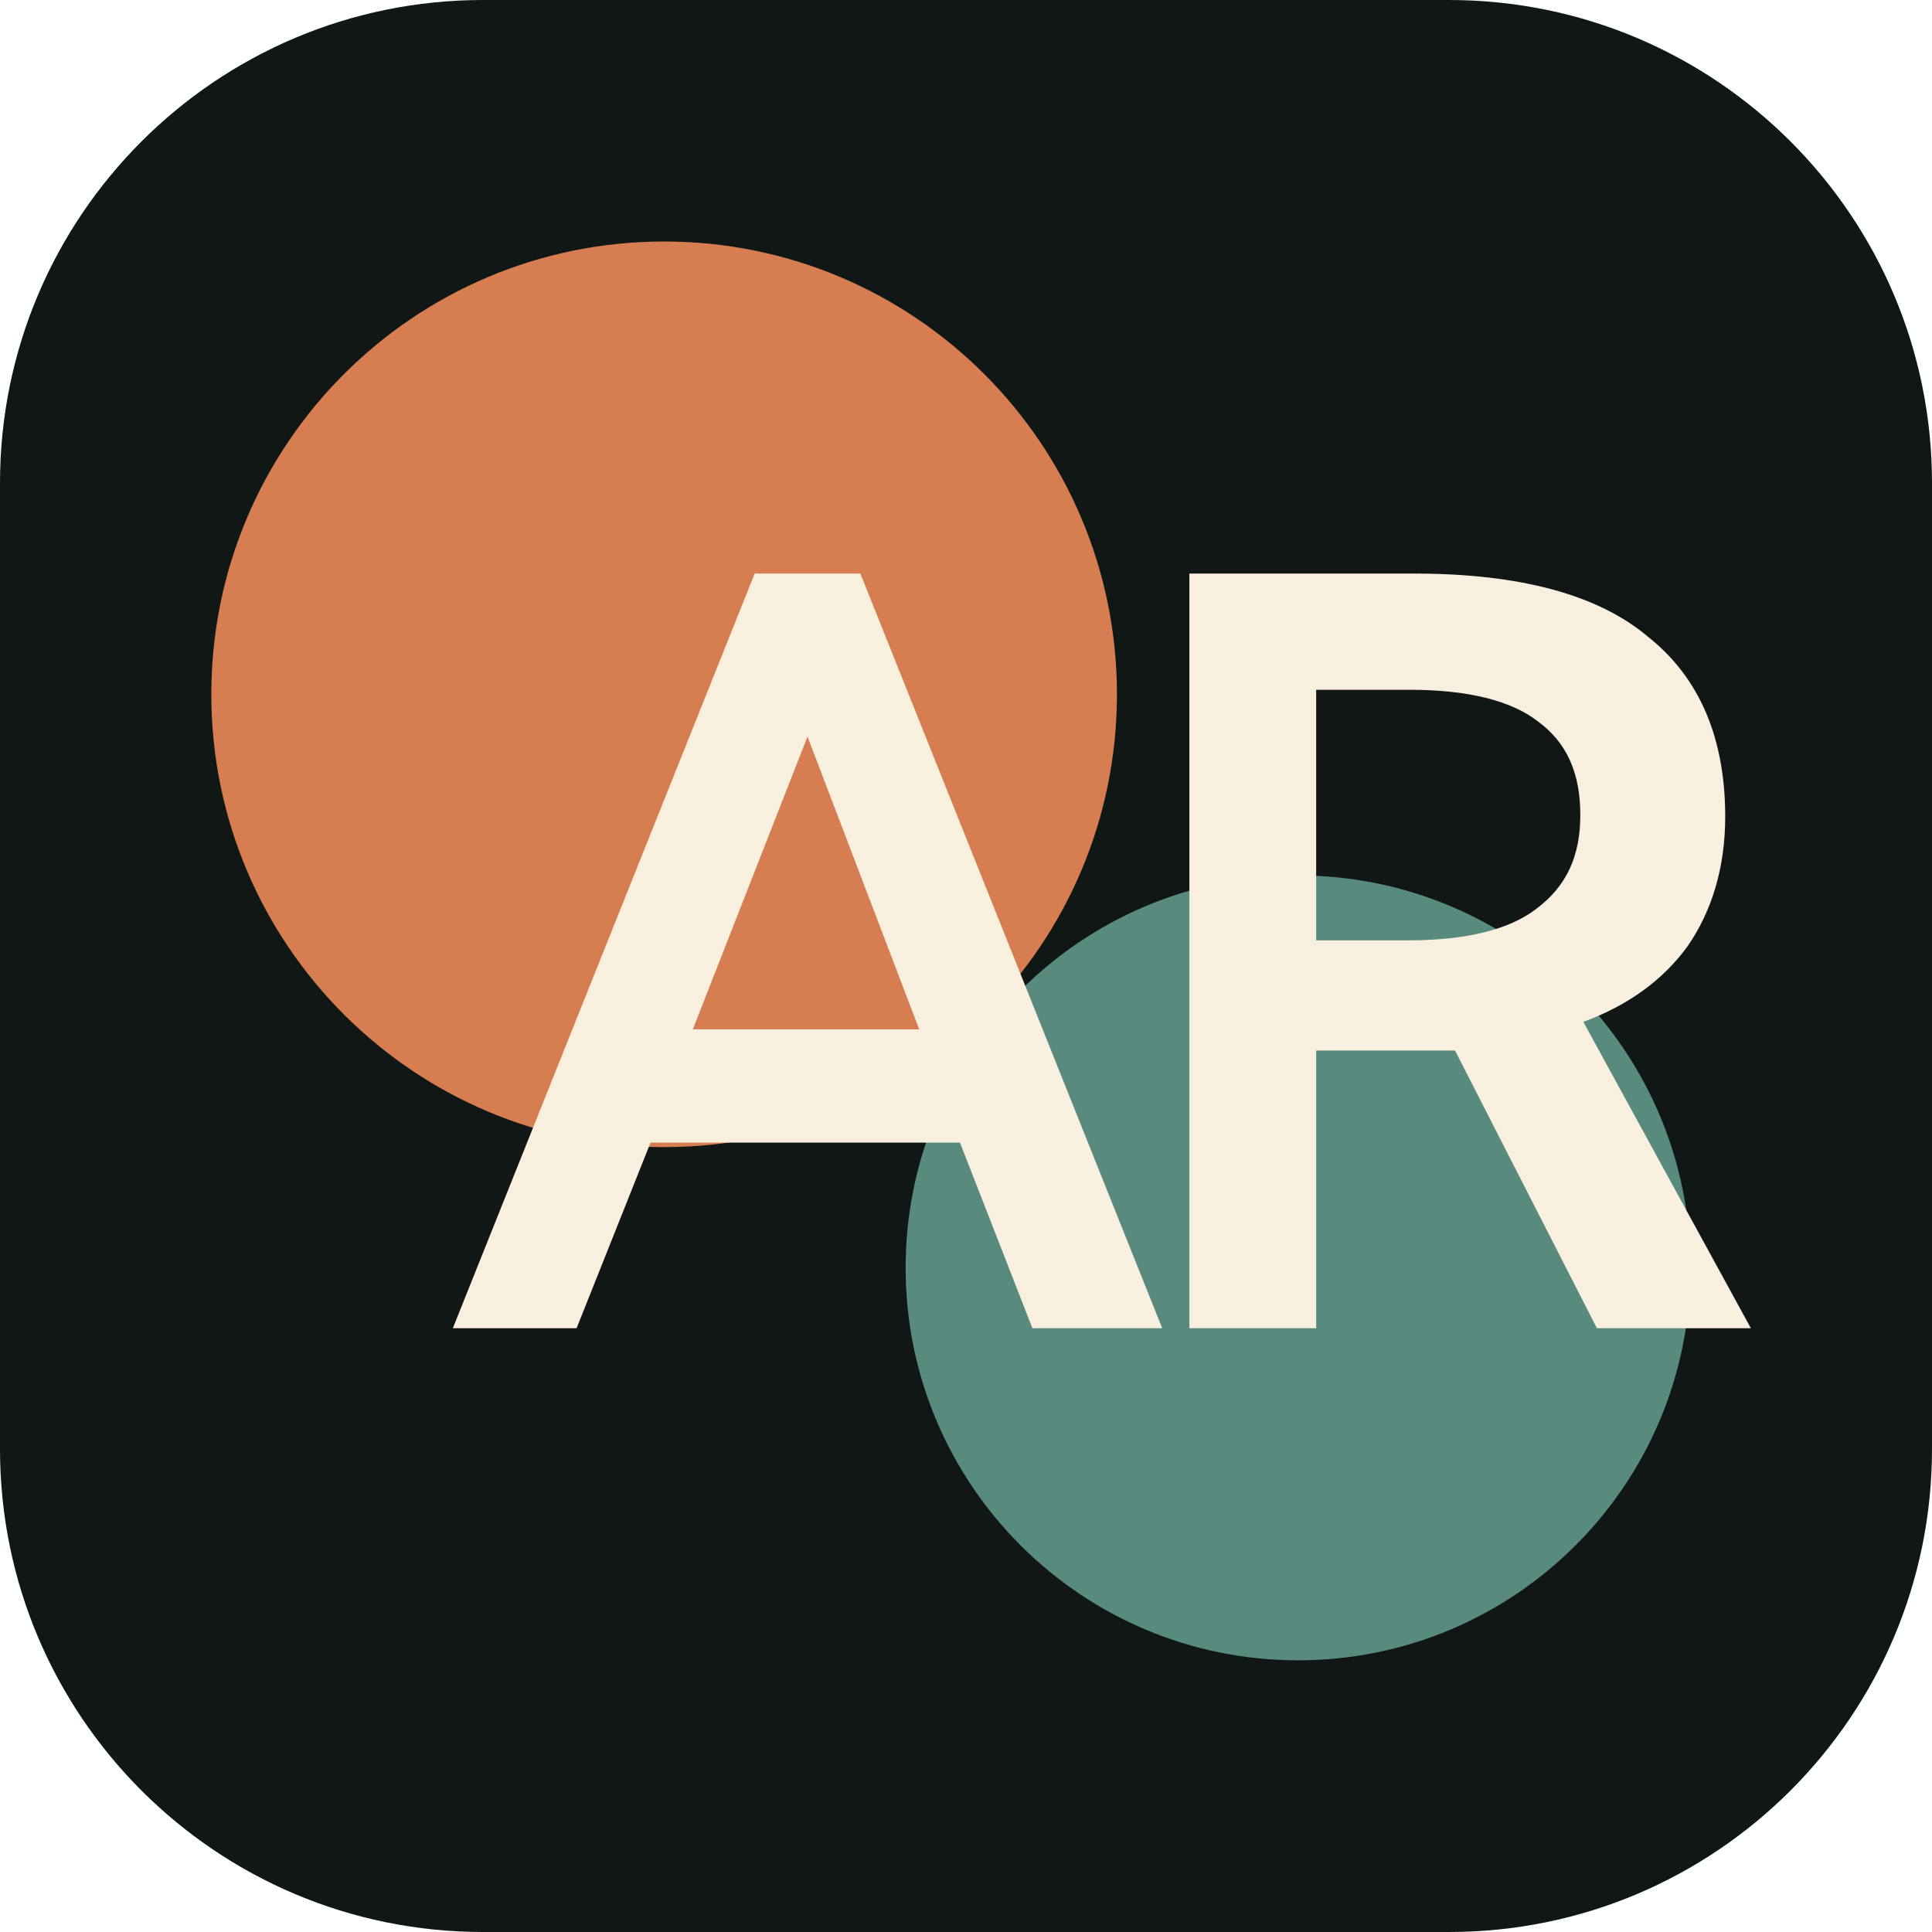
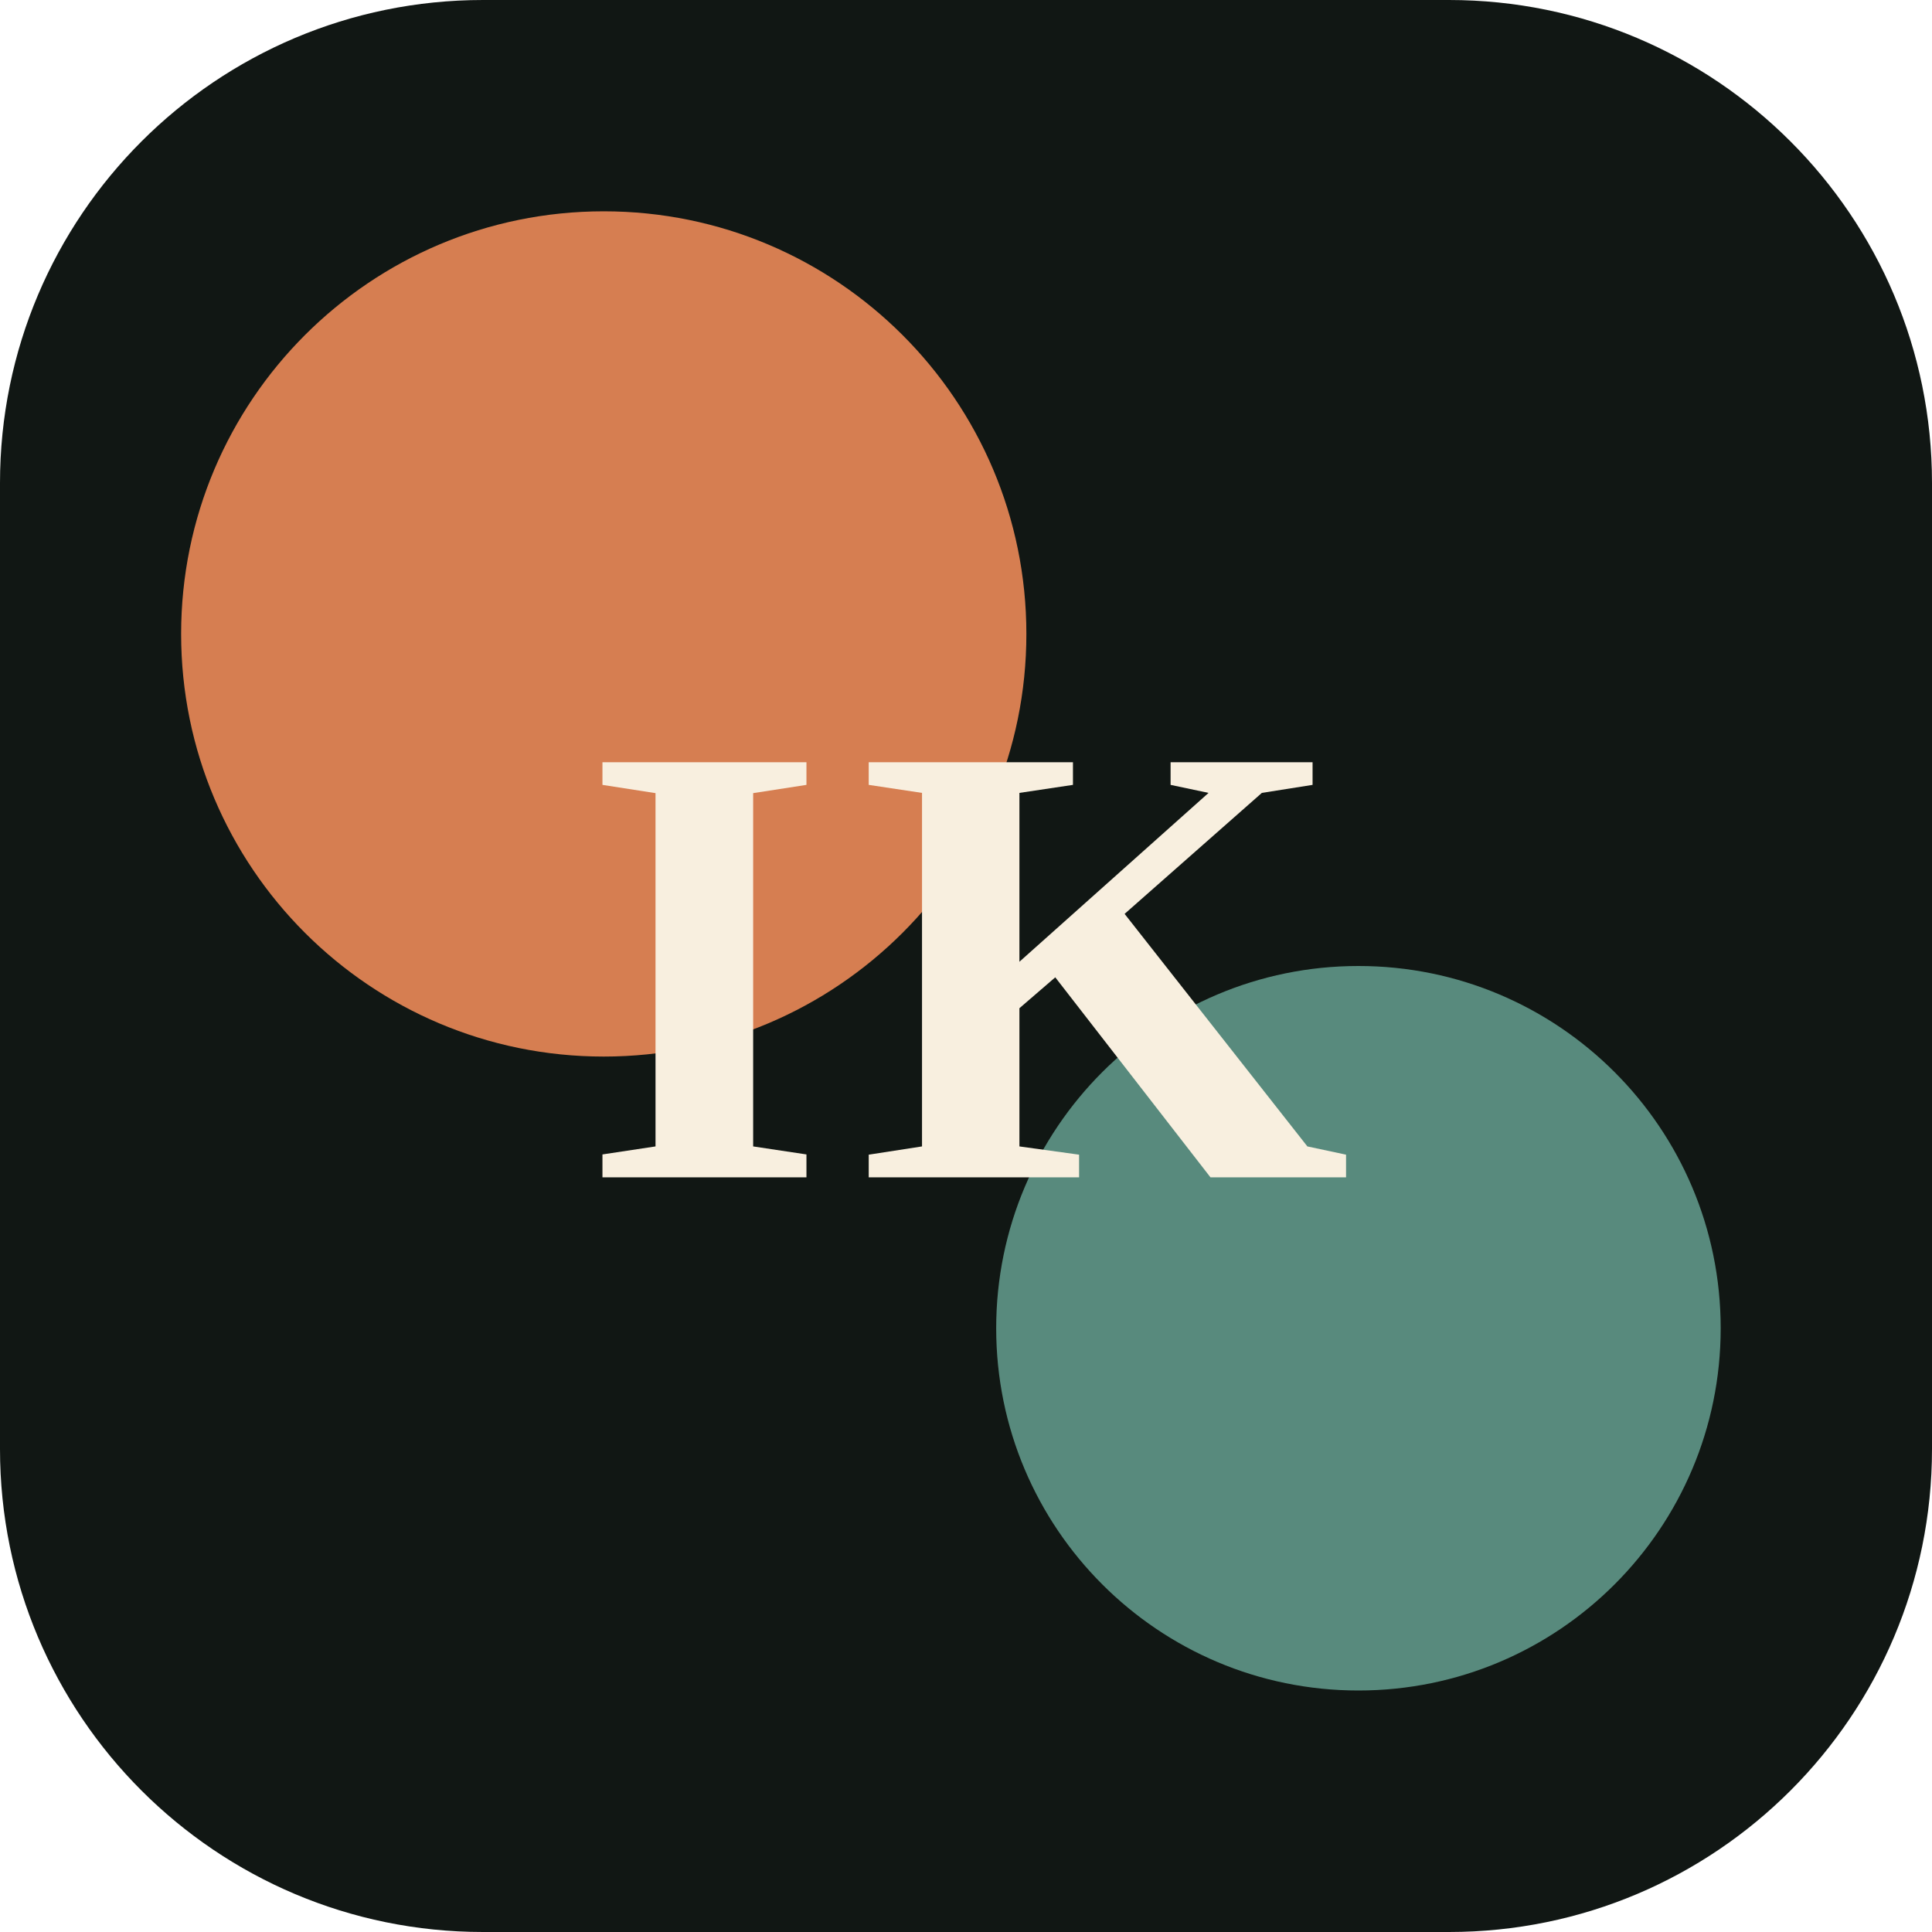
<svg xmlns="http://www.w3.org/2000/svg" width="128" height="128" viewBox="0 0 128 128" fill="none">
  <rect width="128" height="128" rx="32" fill="#111714" />
-   <circle cx="44" cy="46" r="30" fill="#EB8A58" fill-opacity="0.9" />
-   <circle cx="86" cy="84" r="26" fill="#74B7A5" fill-opacity="0.72" />
-   <path d="M30 88L50 38H57L77 88H68.4L63.6 75.7H43.1L38.2 88H30ZM45.9 68.2H60.9L53.5 48.8L45.9 68.2Z" fill="#F8EFDF" />
-   <path d="M78.8 88V38H93.7C100.7 38 105.9 39.4 109.2 42.2C112.6 44.9 114.3 48.9 114.3 54.1C114.3 57.5 113.4 60.4 111.8 62.7C110.2 64.9 107.9 66.6 104.9 67.7L116 88H105.8L96.4 69.6H87.2V88H78.8ZM87.2 62.3H93.3C97.1 62.3 100 61.6 101.8 60.2C103.8 58.7 104.7 56.7 104.7 54C104.7 51.2 103.8 49.2 101.9 47.8C100.1 46.4 97.2 45.7 93.4 45.7H87.2V62.3Z" fill="#F8EFDF" />
+   <circle cx="40" cy="42" r="28" fill="#EB8A58" fill-opacity="0.9" />
+   <circle cx="90" cy="88" r="24" fill="#74B7A5" fill-opacity="0.72" />
+   <text x="64" y="78" text-anchor="middle" fill="#F8EFDF" font-size="42" font-weight="700" font-family="Georgia, 'Times New Roman', serif" letter-spacing="2">IK</text>
</svg>
